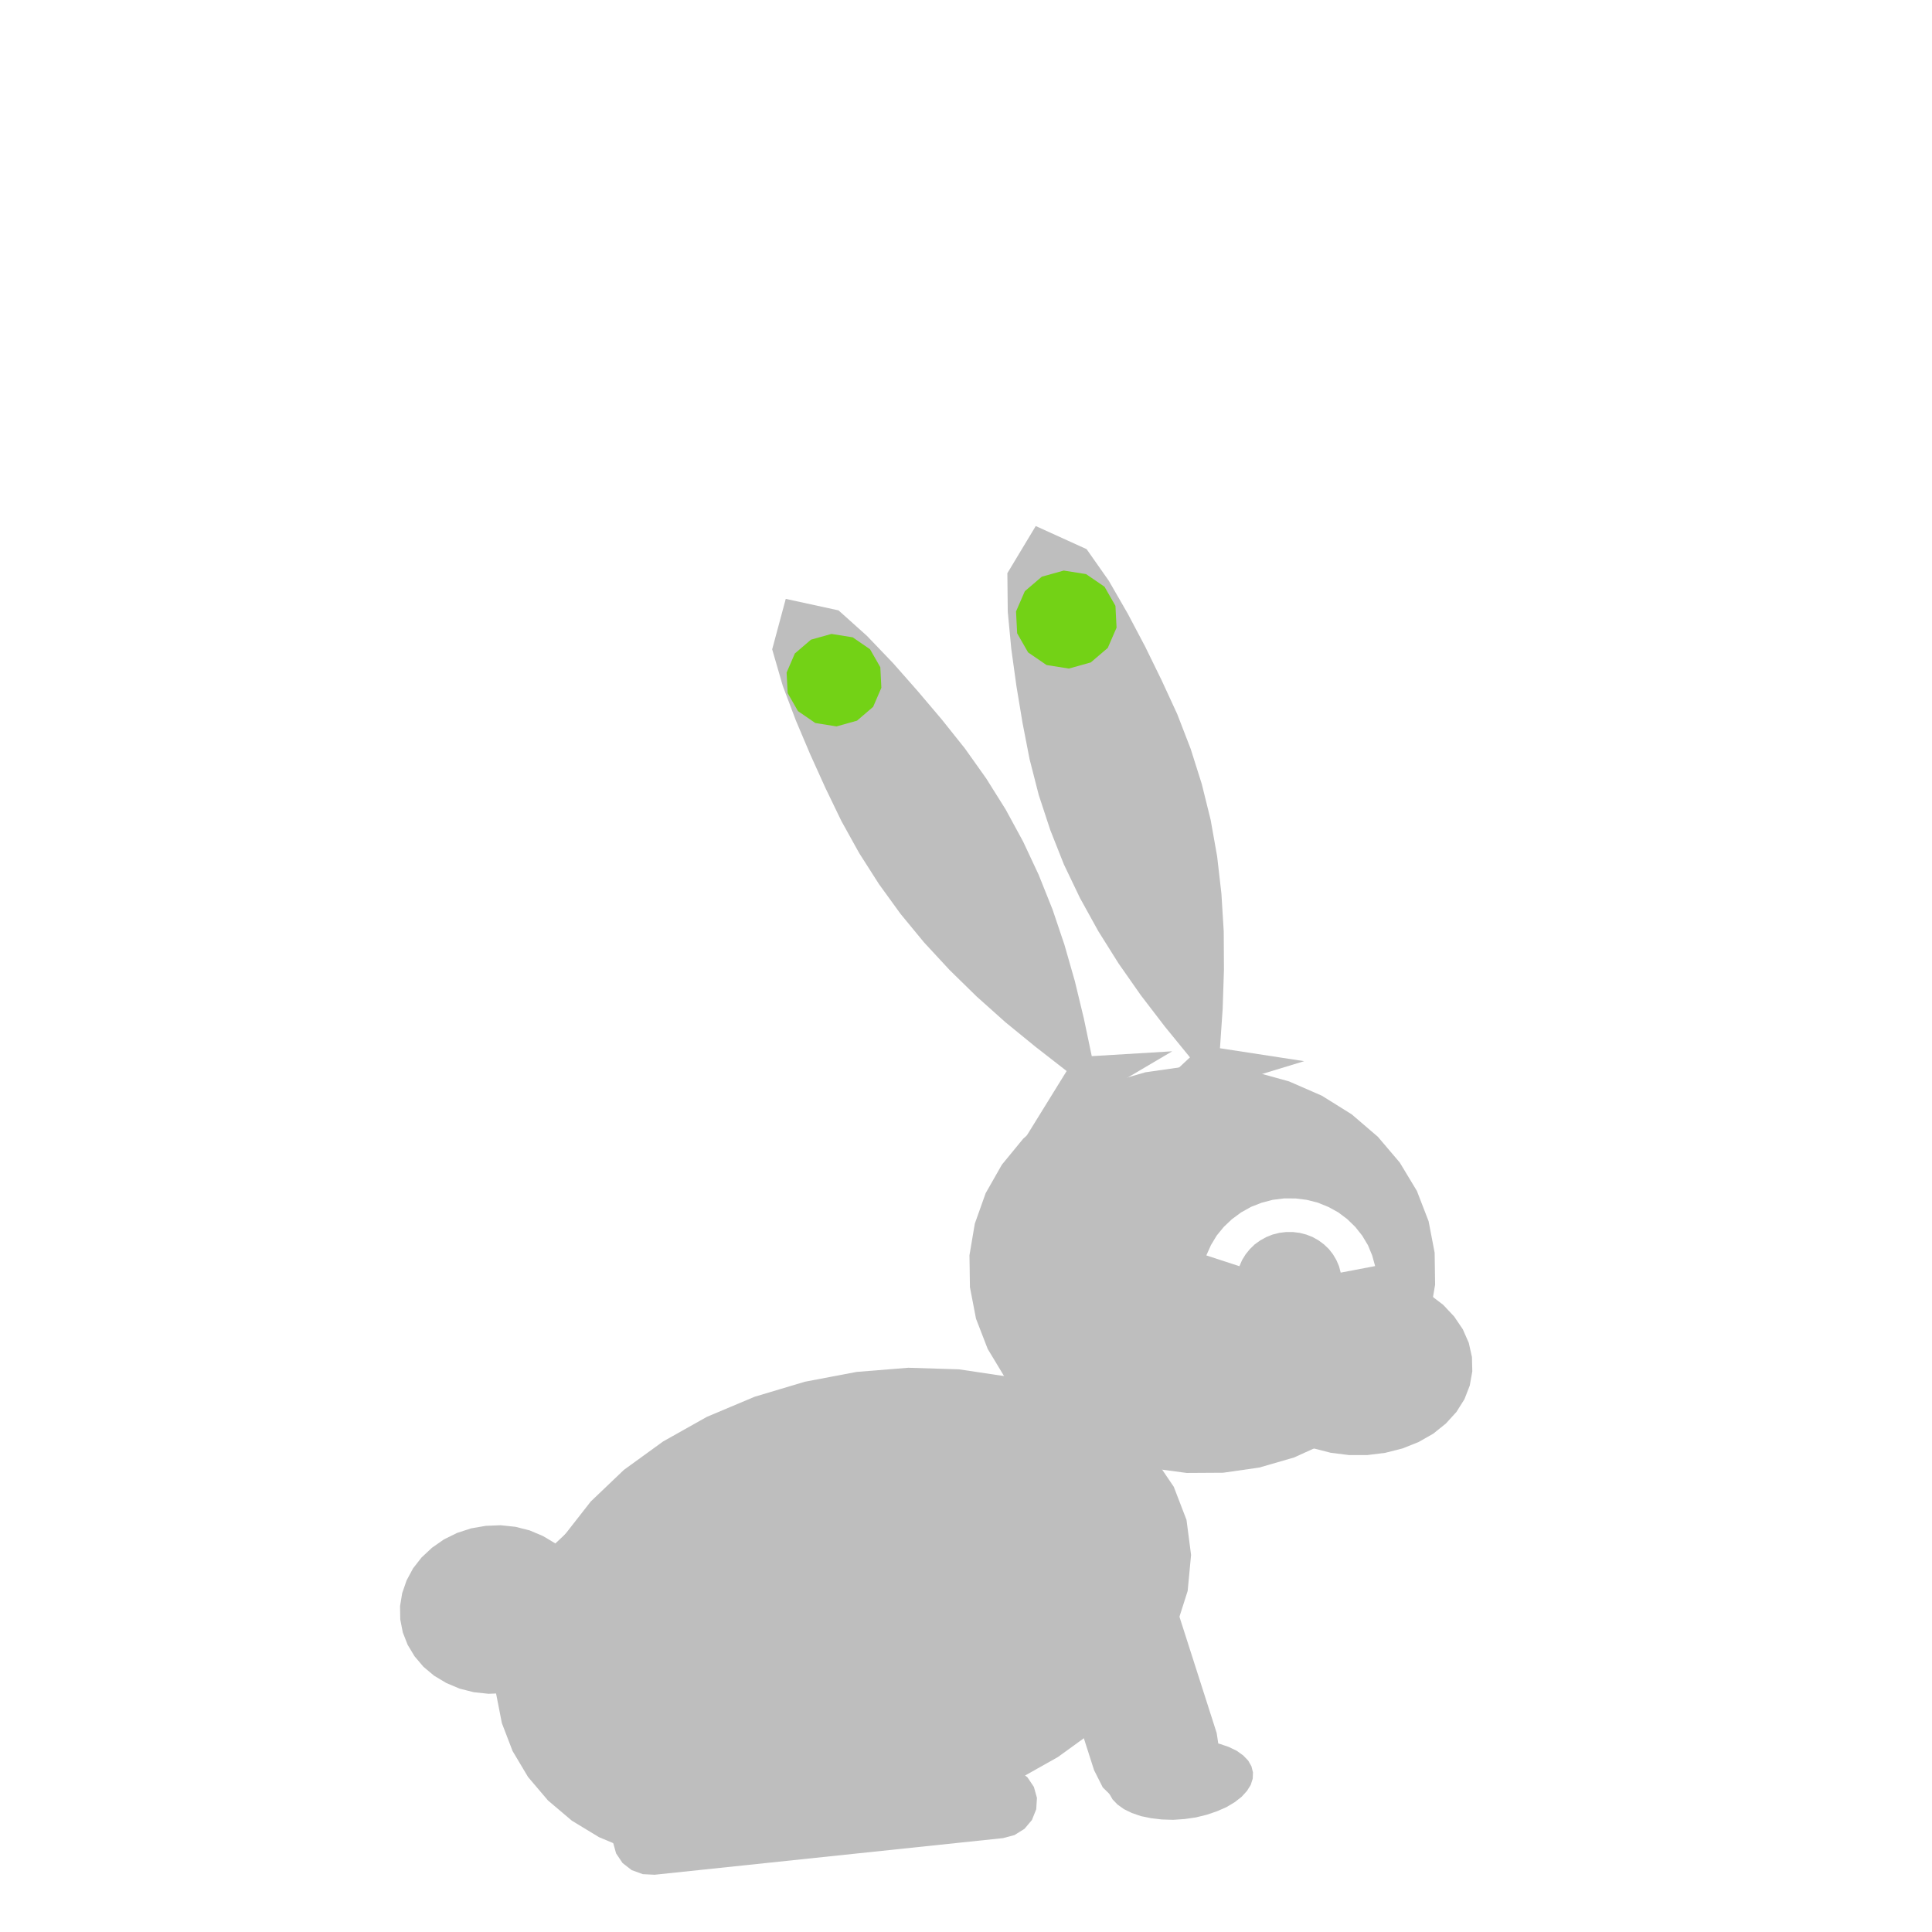
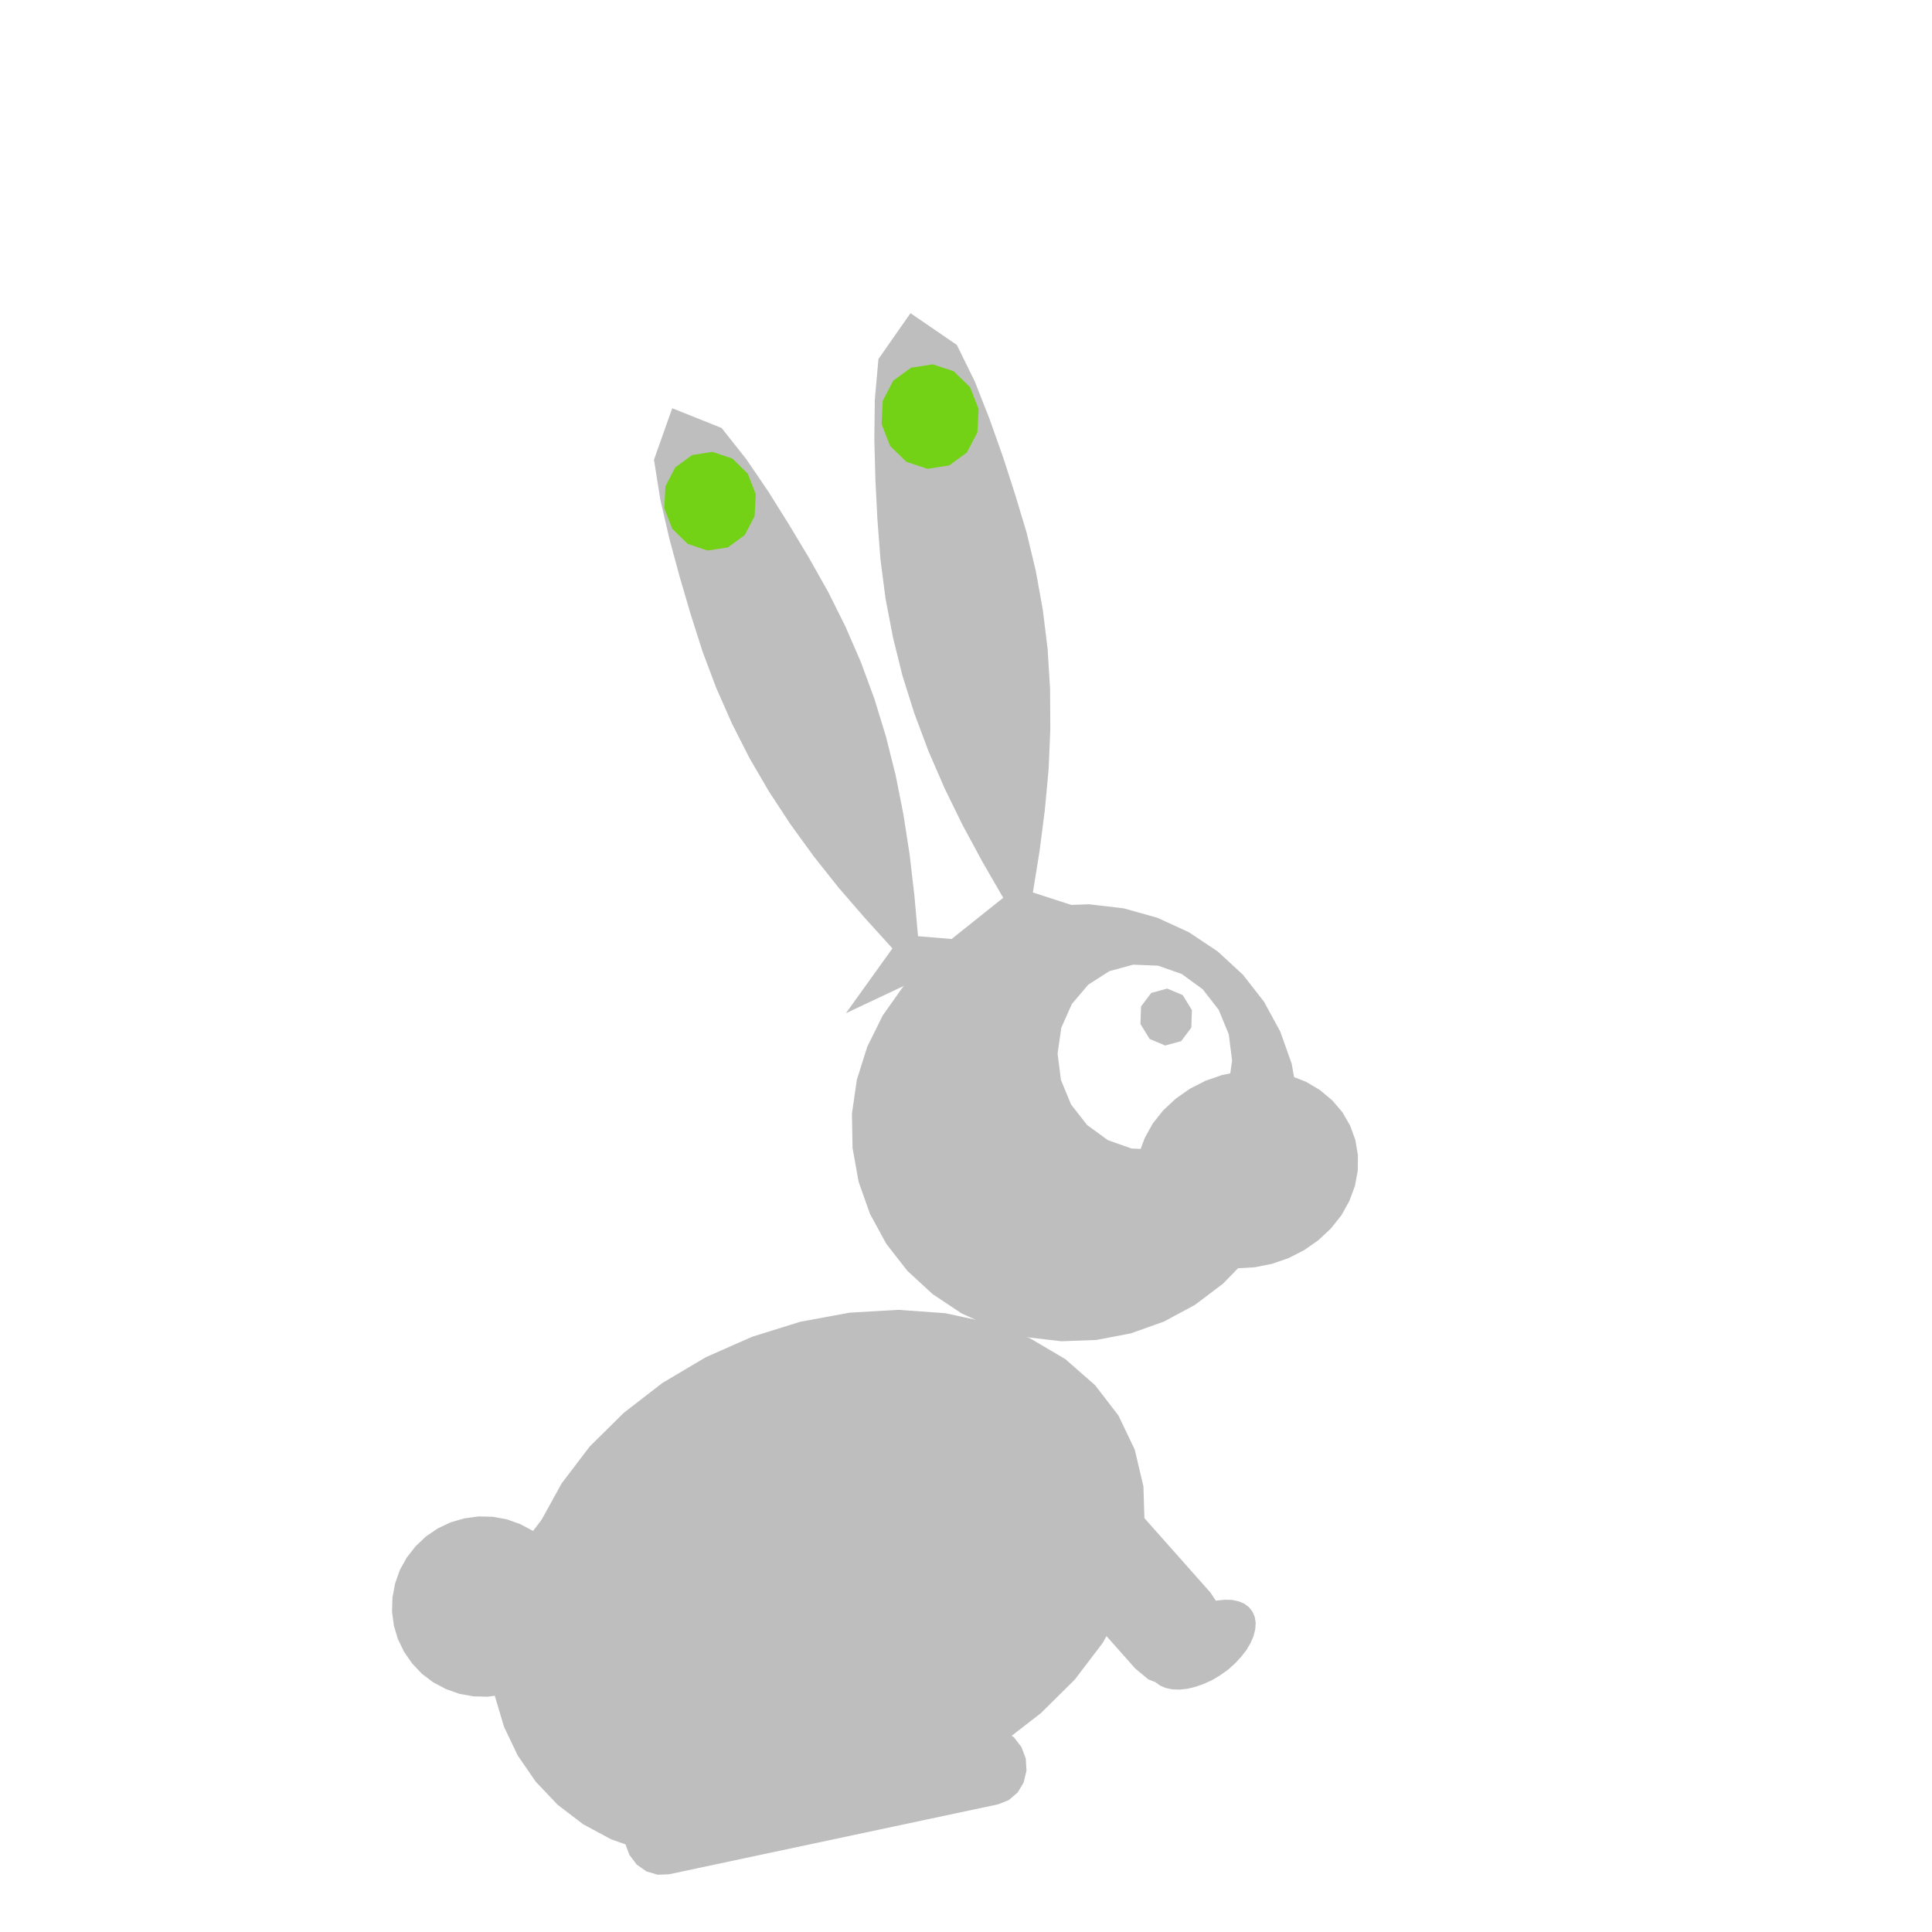
<svg xmlns="http://www.w3.org/2000/svg" viewBox="-20 -31 135 135">
-   <g transform="translate(0 -1.92)">
-     <g transform="translate(0 0) translate(44 100) rotate(-6) scale(1.02 0.98) translate(-44 -100)">
+   <g transform="translate(0 -3.70)">
+     <g transform="translate(0 0) translate(44 100) rotate(-12) scale(0.98 1.05) translate(-44 -100)">
      <g transform="translate(0 0) rotate(0 19 80)">
        <path fill="#bebebe" fill-rule="evenodd" d="M 23.50 80.00 L 23.42 80.94 L 23.18 81.85 L 22.79 82.72 L 22.26 83.53 L 21.60 84.24 L 20.82 84.85 L 19.95 85.35 L 19.01 85.71 L 18.02 85.93 L 17.00 86.00 L 15.98 85.93 L 14.99 85.71 L 14.05 85.35 L 13.18 84.85 L 12.40 84.24 L 11.74 83.53 L 11.21 82.72 L 10.82 81.85 L 10.58 80.94 L 10.50 80.00 L 10.58 79.06 L 10.82 78.15 L 11.21 77.28 L 11.74 76.47 L 12.40 75.76 L 13.18 75.15 L 14.05 74.65 L 14.99 74.29 L 15.98 74.07 L 17.00 74.00 L 18.02 74.07 L 19.01 74.29 L 19.95 74.65 L 20.82 75.15 L 21.60 75.76 L 22.26 76.47 L 22.79 77.28 L 23.18 78.15 L 23.42 79.06 Z" />
      </g>
      <g transform="translate(0 0) rotate(0 31 86)">
        <path fill="#bebebe" fill-rule="evenodd" d="M 45.50 86.00 L 45.32 88.11 L 44.79 90.17 L 43.92 92.13 L 42.73 93.94 L 41.25 95.55 L 39.52 96.92 L 37.58 98.03 L 35.48 98.84 L 33.27 99.33 L 31.00 99.50 L 28.73 99.33 L 26.52 98.84 L 24.42 98.03 L 22.48 96.92 L 20.75 95.55 L 19.27 93.94 L 18.08 92.13 L 17.21 90.17 L 16.68 88.11 L 16.50 86.00 L 16.68 83.89 L 17.21 81.83 L 18.08 79.87 L 19.27 78.06 L 20.75 76.45 L 22.48 75.08 L 24.42 73.97 L 26.52 73.16 L 28.73 72.67 L 31.00 72.50 L 33.27 72.67 L 35.48 73.16 L 37.58 73.97 L 39.52 75.08 L 41.25 76.45 L 42.73 78.06 L 43.92 79.87 L 44.79 81.83 L 45.32 83.89 Z" />
        <path fill="#bebebe" fill-rule="evenodd" d="M 50.00 94.80 L 50.80 94.93 L 51.53 95.30 L 52.10 95.87 L 52.47 96.60 L 52.60 97.40 L 52.47 98.20 L 52.10 98.93 L 51.53 99.50 L 50.80 99.87 L 50.00 100.00 L 26.00 100.00 L 25.20 99.87 L 24.47 99.50 L 23.90 98.93 L 23.53 98.20 L 23.40 97.40 L 23.53 96.60 L 23.90 95.87 L 24.47 95.30 L 25.20 94.93 L 26.00 94.80 Z" />
      </g>
      <path fill="#bebebe" fill-rule="evenodd" d="M 64.78 78.80 L 64.84 81.32 L 64.35 83.85 L 63.30 86.34 L 61.74 88.72 L 59.68 90.94 L 57.19 92.94 L 54.32 94.66 L 51.16 96.08 L 47.76 97.15 L 44.23 97.84 L 40.64 98.15 L 37.08 98.06 L 33.64 97.57 L 30.41 96.70 L 27.47 95.47 L 24.88 93.90 L 22.72 92.05 L 21.03 89.94 L 19.85 87.64 L 19.22 85.20 L 19.16 82.68 L 19.65 80.15 L 20.70 77.66 L 22.26 75.28 L 24.32 73.06 L 26.81 71.06 L 29.68 69.34 L 32.84 67.92 L 36.24 66.85 L 39.77 66.16 L 43.36 65.85 L 46.92 65.94 L 50.36 66.43 L 53.59 67.30 L 56.53 68.53 L 59.12 70.10 L 61.28 71.95 L 62.97 74.06 L 64.15 76.36 Z" />
-       <g transform="translate(0 0) rotate(0 58 80)">
+       <g transform="translate(0 0) rotate(-20 58 80) translate(58 80) scale(0.85 0.85) translate(-58 -80)">
        <path fill="#bebebe" fill-rule="evenodd" d="M 65.31 94.14 L 65.37 95.51 L 65.00 96.84 L 64.23 97.98 L 63.15 98.84 L 61.86 99.31 L 60.49 99.37 L 59.16 99.00 L 58.02 98.23 L 57.16 97.15 L 56.69 95.86 L 53.69 80.86 L 53.63 79.49 L 54.00 78.16 L 54.77 77.02 L 55.85 76.16 L 57.14 75.69 L 58.51 75.63 L 59.84 76.00 L 60.98 76.77 L 61.84 77.85 L 62.31 79.14 Z" />
        <path fill="#bebebe" fill-rule="evenodd" d="M 67.50 97.20 L 67.44 97.64 L 67.26 98.07 L 66.96 98.47 L 66.55 98.85 L 66.04 99.18 L 65.44 99.47 L 64.77 99.69 L 64.05 99.86 L 63.28 99.97 L 62.50 100.00 L 61.72 99.97 L 60.95 99.86 L 60.23 99.69 L 59.56 99.47 L 58.96 99.18 L 58.45 98.85 L 58.04 98.47 L 57.74 98.07 L 57.56 97.64 L 57.50 97.20 L 57.56 96.76 L 57.74 96.33 L 58.04 95.93 L 58.45 95.55 L 58.96 95.22 L 59.56 94.93 L 60.23 94.71 L 60.95 94.54 L 61.72 94.43 L 62.50 94.40 L 63.28 94.43 L 64.05 94.54 L 64.77 94.71 L 65.44 94.93 L 66.04 95.22 L 66.55 95.55 L 66.96 95.93 L 67.26 96.33 L 67.44 96.76 Z" />
      </g>
-       <g transform="translate(0 2) rotate(10 60 68)">
-         <g transform="translate(0 0) rotate(-20 58 46)">
+       <g transform="translate(0 -1) rotate(-3 60 68)">
+         <g transform="translate(0 0) rotate(6 58 46)">
          <path fill="#bebebe" fill-rule="evenodd" d="M 63.67 44.44 L 58.28 43.23 L 58.49 40.49 L 58.62 37.76 L 58.64 35.07 L 58.54 32.41 L 58.30 29.78 L 57.92 27.20 L 57.39 24.65 L 56.71 22.15 L 55.89 19.69 L 54.93 17.26 L 53.90 14.86 L 52.82 12.47 L 51.63 10.10 L 50.25 7.80 L 47.00 6.00 L 47.00 6.00 L 45.13 9.20 L 45.12 11.90 L 45.31 14.53 L 45.60 17.14 L 45.95 19.74 L 46.36 22.31 L 46.91 24.85 L 47.61 27.35 L 48.45 29.80 L 49.45 32.22 L 50.59 34.59 L 51.86 36.93 L 53.25 39.24 L 54.76 41.51 L 56.34 43.77 L 52.33 47.56 Z" />
          <path class="success" fill="#73d216" d="M 51.90 12.50 L 51.57 13.93 L 50.66 15.08 L 49.33 15.72 L 47.87 15.72 L 46.54 15.08 L 45.63 13.93 L 45.30 12.50 L 45.63 11.07 L 46.54 9.92 L 47.87 9.28 L 49.33 9.28 L 50.66 9.92 L 51.57 11.07 Z" />
        </g>
-         <path fill="#bebebe" fill-rule="evenodd" d="M 82.00 58.00 L 81.80 60.27 L 81.22 62.48 L 80.26 64.58 L 78.94 66.52 L 77.31 68.25 L 75.40 69.73 L 73.26 70.92 L 70.94 71.79 L 68.50 72.32 L 66.00 72.50 L 63.50 72.32 L 61.06 71.79 L 58.74 70.92 L 56.60 69.73 L 54.69 68.25 L 53.06 66.52 L 51.74 64.58 L 50.78 62.48 L 50.20 60.27 L 50.00 58.00 L 50.20 55.73 L 50.78 53.52 L 51.74 51.42 L 53.06 49.48 L 54.69 47.75 L 56.60 46.27 L 58.74 45.08 L 61.06 44.21 L 63.50 43.68 L 66.00 43.50 L 68.50 43.68 L 70.94 44.21 L 73.26 45.08 L 75.40 46.27 L 77.31 47.75 L 78.94 49.48 L 80.26 51.42 L 81.22 53.52 L 81.80 55.73 Z M 77.80 56.95 L 77.54 56.20 L 77.20 55.50 L 76.76 54.85 L 76.24 54.26 L 75.65 53.74 L 75.00 53.30 L 74.30 52.96 L 73.55 52.70 L 72.78 52.55 L 72.00 52.50 L 71.22 52.55 L 70.45 52.70 L 69.70 52.96 L 69.00 53.30 L 68.35 53.74 L 67.76 54.26 L 67.24 54.85 L 66.80 55.50 L 66.46 56.20 L 66.20 56.95 L 68.52 57.57 L 68.67 57.12 L 68.88 56.70 L 69.14 56.31 L 69.45 55.95 L 69.81 55.64 L 70.20 55.38 L 70.62 55.17 L 71.07 55.02 L 71.53 54.93 L 72.00 54.90 L 72.47 54.93 L 72.93 55.02 L 73.38 55.17 L 73.80 55.38 L 74.19 55.64 L 74.55 55.95 L 74.86 56.31 L 75.12 56.70 L 75.33 57.12 L 75.48 57.57 Z" />
+         <path fill="#bebebe" fill-rule="evenodd" d="M 82.00 58.00 L 81.80 60.27 L 81.22 62.48 L 80.26 64.58 L 78.94 66.52 L 77.31 68.25 L 75.40 69.73 L 73.26 70.92 L 70.94 71.79 L 68.50 72.32 L 66.00 72.50 L 63.50 72.32 L 61.06 71.79 L 58.74 70.92 L 56.60 69.73 L 54.69 68.25 L 53.06 66.52 L 51.74 64.58 L 50.78 62.48 L 50.20 60.27 L 50.00 58.00 L 50.20 55.73 L 50.78 53.52 L 51.74 51.42 L 53.06 49.48 L 54.69 47.75 L 56.60 46.27 L 58.74 45.08 L 61.06 44.21 L 63.50 43.68 L 66.00 43.50 L 68.50 43.68 L 70.94 44.21 L 73.26 45.08 L 75.40 46.27 L 77.31 47.75 L 78.94 49.48 L 80.26 51.42 L 81.22 53.52 L 81.80 55.73 Z M 78.20 55.00 L 77.95 56.75 L 77.22 58.35 L 76.06 59.69 L 74.58 60.64 L 72.88 61.14 L 71.12 61.14 L 69.42 60.64 L 67.94 59.69 L 66.78 58.35 L 66.05 56.75 L 65.80 55.00 L 66.05 53.25 L 66.78 51.65 L 67.94 50.31 L 69.42 49.36 L 71.12 48.86 L 72.88 48.86 L 74.58 49.36 L 76.06 50.31 L 77.22 51.65 L 77.95 53.25 Z M 76.10 52.80 L 75.74 53.92 L 74.79 54.61 L 73.61 54.61 L 72.66 53.92 L 72.30 52.80 L 72.66 51.68 L 73.61 50.99 L 74.79 50.99 L 75.74 51.68 Z" />
        <path fill="#bebebe" fill-rule="evenodd" d="M 85.00 64.00 L 84.90 65.02 L 84.61 66.01 L 84.13 66.95 L 83.47 67.82 L 82.66 68.60 L 81.70 69.26 L 80.63 69.79 L 79.47 70.18 L 78.25 70.42 L 77.00 70.50 L 75.75 70.42 L 74.53 70.18 L 73.37 69.79 L 72.30 69.26 L 71.34 68.60 L 70.53 67.82 L 69.87 66.95 L 69.39 66.01 L 69.10 65.02 L 69.00 64.00 L 69.10 62.98 L 69.39 61.99 L 69.87 61.05 L 70.53 60.18 L 71.34 59.40 L 72.30 58.74 L 73.37 58.21 L 74.53 57.82 L 75.75 57.58 L 77.00 57.50 L 78.25 57.58 L 79.47 57.82 L 80.63 58.21 L 81.70 58.74 L 82.66 59.40 L 83.47 60.18 L 84.13 61.05 L 84.61 61.99 L 84.90 62.98 Z" />
-         <g transform="translate(0 0) rotate(-20 66 45)">
+         <g transform="translate(0 0) rotate(6 66 45)">
          <path fill="#bebebe" fill-rule="evenodd" d="M 72.30 44.85 L 67.01 42.35 L 67.95 39.70 L 68.79 37.05 L 69.52 34.41 L 70.10 31.77 L 70.54 29.13 L 70.82 26.50 L 70.93 23.87 L 70.88 21.25 L 70.67 18.62 L 70.30 16.01 L 69.87 13.39 L 69.36 10.78 L 68.75 8.16 L 67.90 5.56 L 65.00 3.00 L 65.00 3.00 L 62.22 5.69 L 61.50 8.34 L 61.01 10.97 L 60.63 13.61 L 60.32 16.24 L 60.08 18.88 L 59.99 21.50 L 60.07 24.13 L 60.30 26.75 L 60.71 29.37 L 61.27 31.98 L 61.98 34.59 L 62.83 37.20 L 63.80 39.80 L 64.86 42.40 L 59.70 45.15 Z" />
          <path class="success" fill="#73d216" d="M 68.70 10.00 L 68.35 11.52 L 67.38 12.74 L 65.98 13.41 L 64.42 13.41 L 63.02 12.74 L 62.05 11.52 L 61.70 10.00 L 62.05 8.48 L 63.02 7.26 L 64.42 6.59 L 65.98 6.59 L 67.38 7.26 L 68.35 8.48 Z" />
        </g>
      </g>
    </g>
  </g>
</svg>
